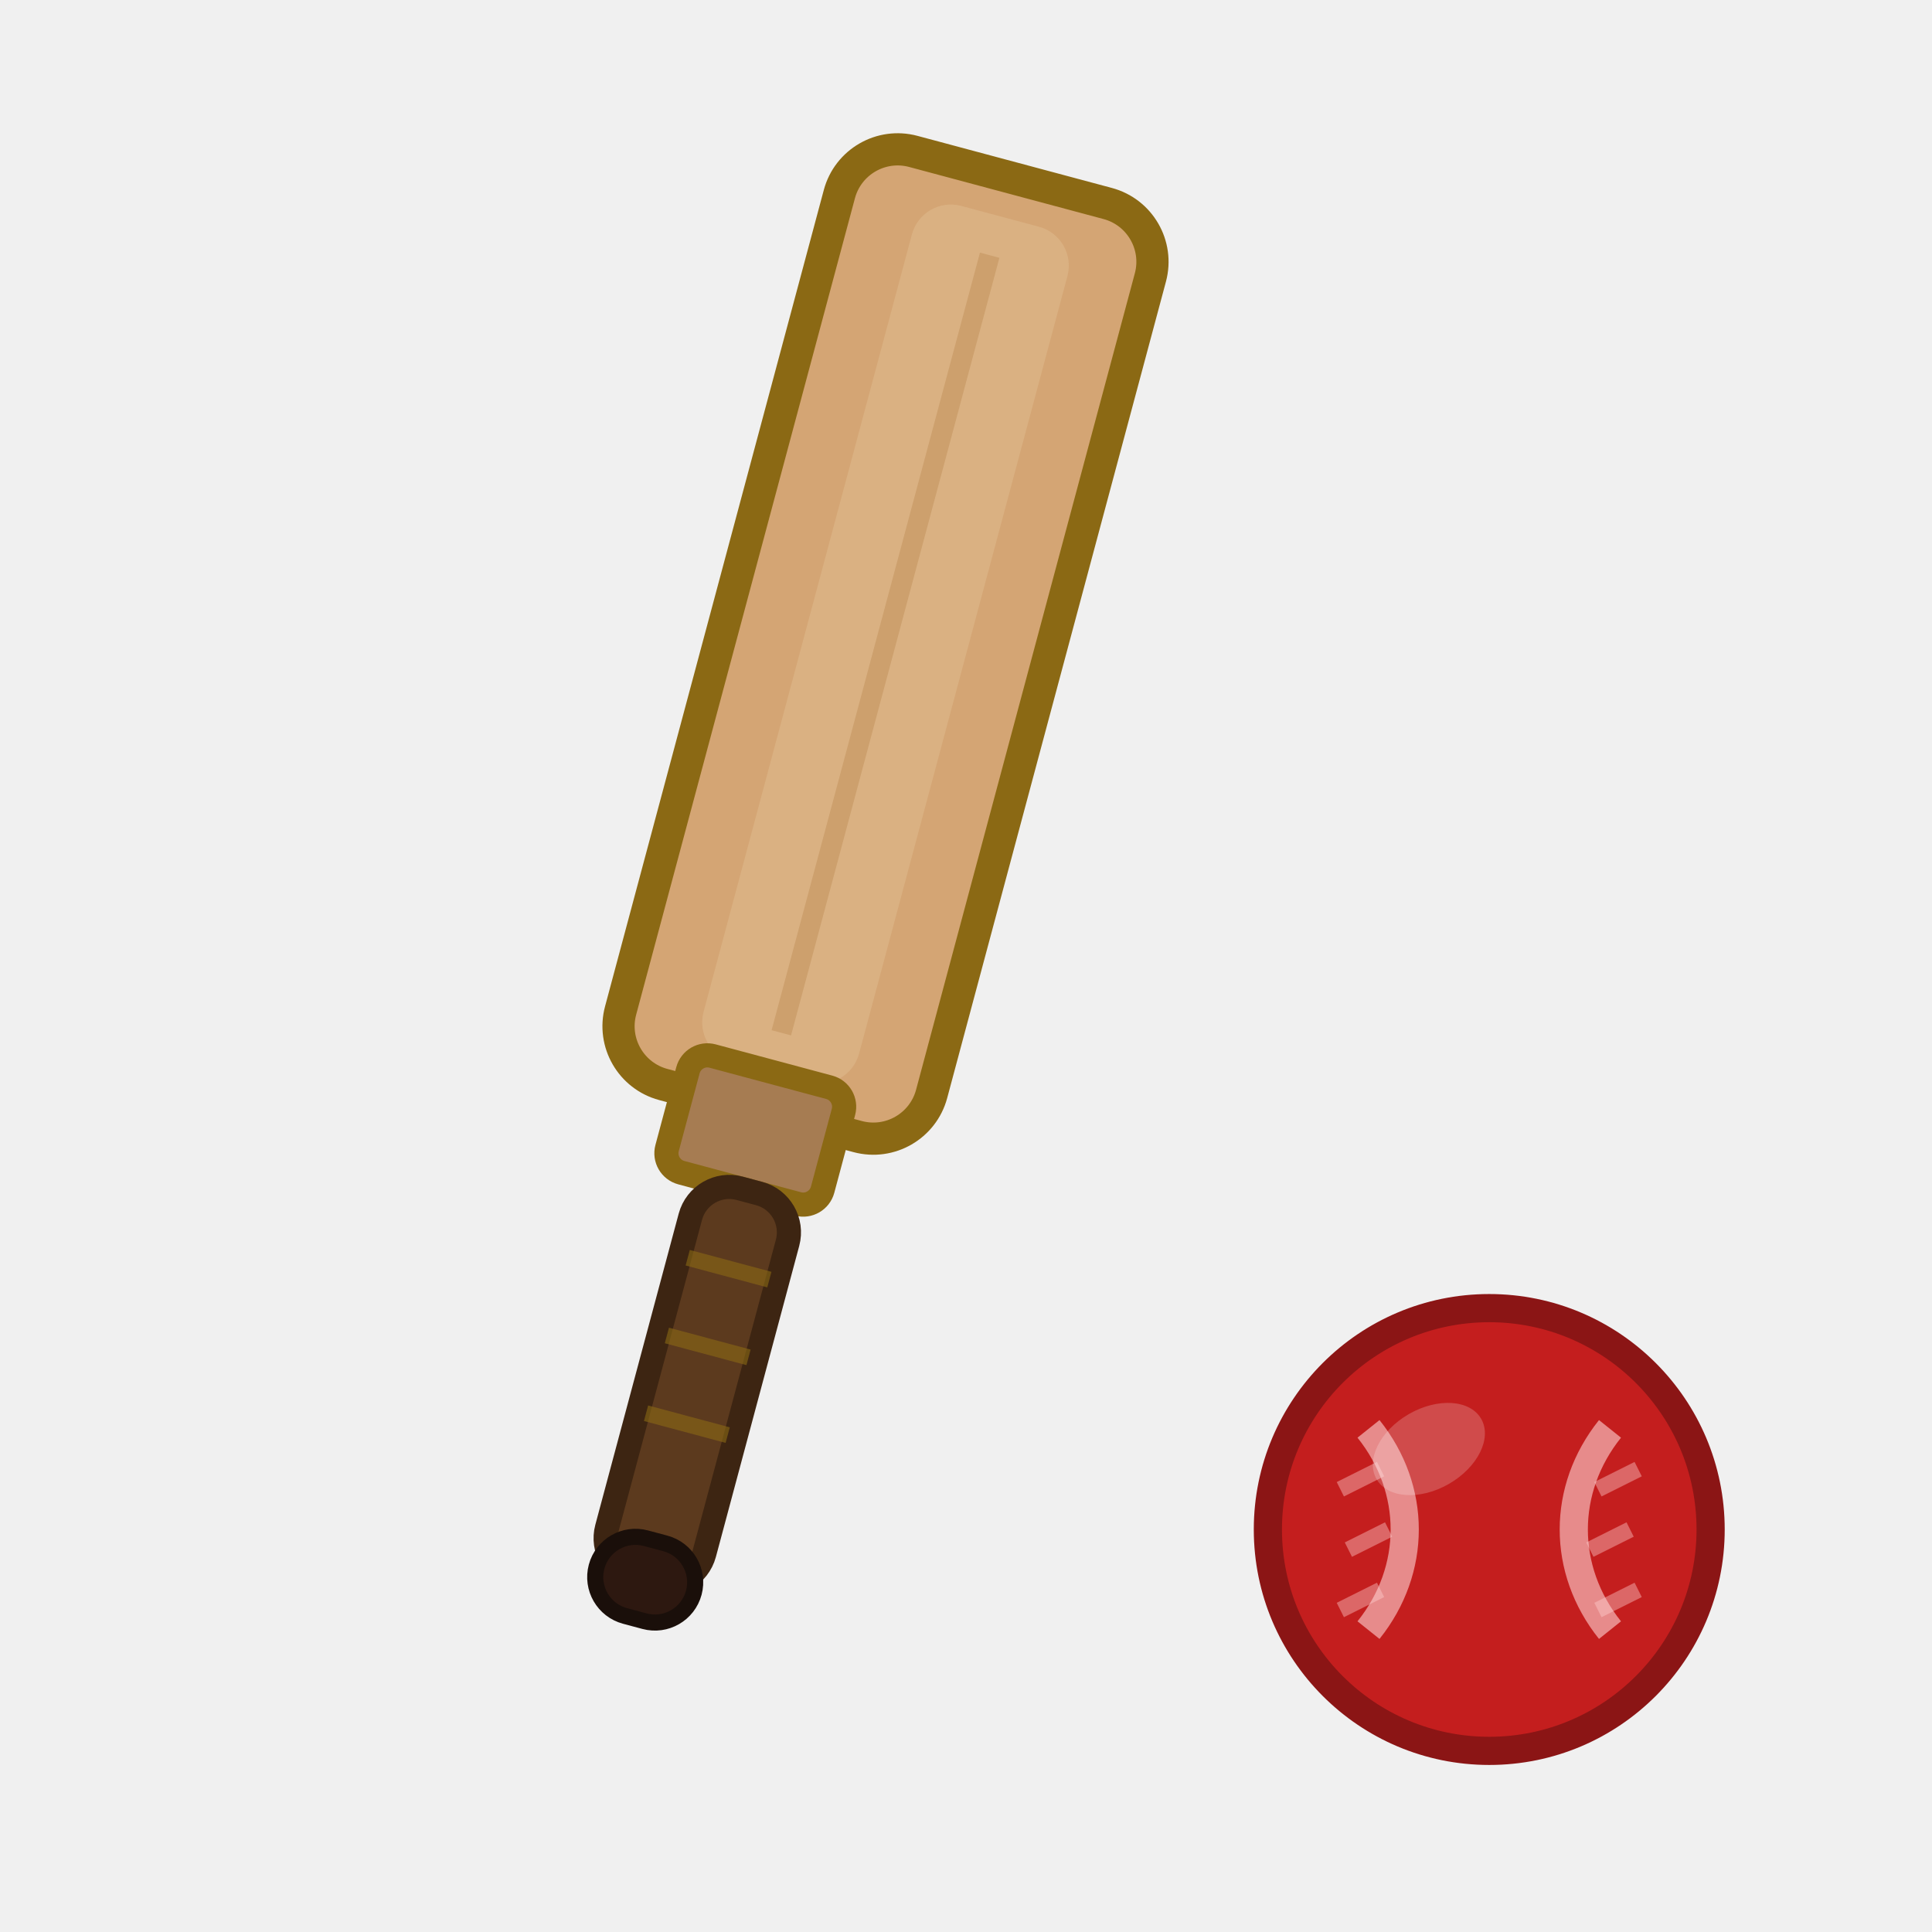
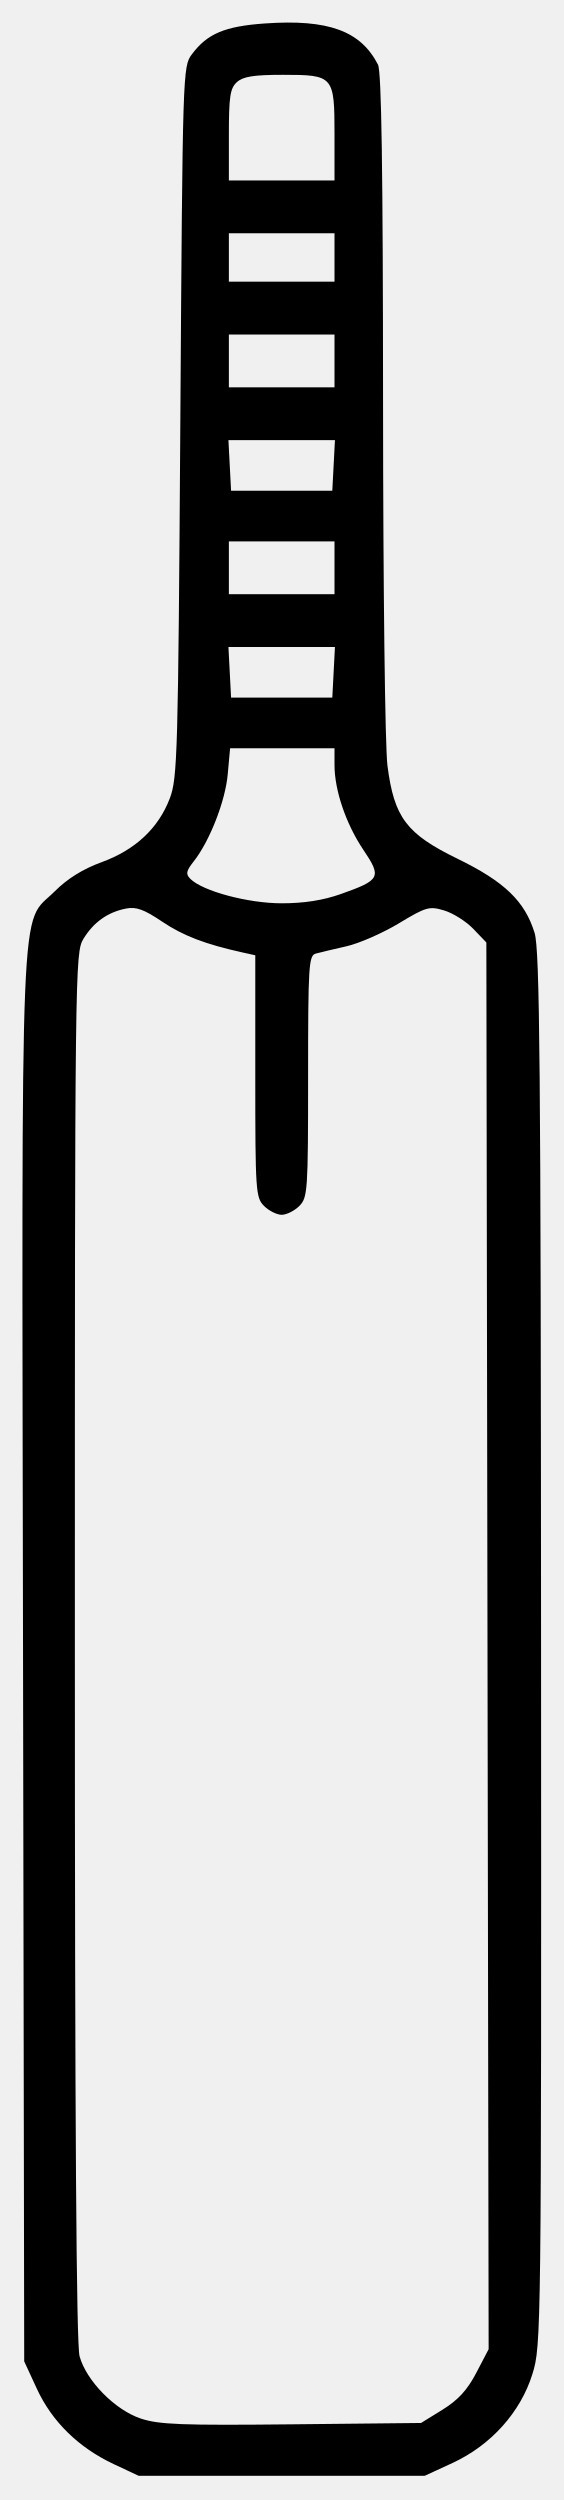
- <svg xmlns="http://www.w3.org/2000/svg" viewBox="0 0 48 48">
-   <rect x="18" y="4" width="8" height="24" rx="1.5" fill="#D4A574" stroke="#8B6914" stroke-width="0.8" transform="rotate(15 22 16)" />
-   <rect x="20" y="5" width="4" height="22" rx="1" fill="#E0BD90" opacity="0.5" transform="rotate(15 22 16)" />
-   <line x1="22" y1="6" x2="22" y2="26" stroke="#B8864E" stroke-width="0.5" opacity="0.4" transform="rotate(15 22 16)" />
-   <rect x="20" y="27" width="4" height="3" rx="0.5" fill="#A67C52" stroke="#8B6914" stroke-width="0.6" transform="rotate(15 22 16)" />
-   <rect x="21" y="30" width="2.5" height="10" rx="1" fill="#5C3A1E" stroke="#3D2512" stroke-width="0.6" transform="rotate(15 22 16)" />
-   <line x1="21.2" y1="32" x2="23.3" y2="32" stroke="#8B6914" stroke-width="0.4" opacity="0.6" transform="rotate(15 22 16)" />
-   <line x1="21.2" y1="34" x2="23.3" y2="34" stroke="#8B6914" stroke-width="0.4" opacity="0.6" transform="rotate(15 22 16)" />
-   <line x1="21.2" y1="36" x2="23.3" y2="36" stroke="#8B6914" stroke-width="0.4" opacity="0.6" transform="rotate(15 22 16)" />
-   <rect x="21" y="39" width="2.5" height="2" rx="1" fill="#2D1810" stroke="#1A0F0A" stroke-width="0.4" transform="rotate(15 22 16)" />
-   <circle cx="37" cy="38" r="5.5" fill="#C41E1E" stroke="#8B1515" stroke-width="0.7" />
-   <path d="M34 35.5c1.2 1.5 1.2 3.5 0 5" fill="none" stroke="#FFD4D4" stroke-width="0.7" opacity="0.6" />
-   <path d="M40 35.5c-1.2 1.5-1.2 3.5 0 5" fill="none" stroke="#FFD4D4" stroke-width="0.7" opacity="0.6" />
-   <line x1="33.3" y1="37" x2="34.3" y2="36.5" stroke="#FFD4D4" stroke-width="0.4" opacity="0.4" />
-   <line x1="33.5" y1="38.5" x2="34.5" y2="38" stroke="#FFD4D4" stroke-width="0.4" opacity="0.4" />
-   <line x1="33.3" y1="40" x2="34.3" y2="39.5" stroke="#FFD4D4" stroke-width="0.4" opacity="0.4" />
-   <line x1="39.7" y1="37" x2="40.7" y2="36.5" stroke="#FFD4D4" stroke-width="0.4" opacity="0.4" />
-   <line x1="39.5" y1="38.5" x2="40.5" y2="38" stroke="#FFD4D4" stroke-width="0.4" opacity="0.4" />
-   <line x1="39.7" y1="40" x2="40.7" y2="39.5" stroke="#FFD4D4" stroke-width="0.4" opacity="0.4" />
-   <ellipse cx="35.5" cy="36" rx="1.5" ry="1" fill="white" opacity="0.2" transform="rotate(-30 35.5 36)" />
+ <svg xmlns="http://www.w3.org/2000/svg" viewBox="640 100 128 568">
+   <path d="M 761.458,311.949 C 762.635,315.769 762.872,341.922 762.930,474.645 C 762.999,630.667 762.973,632.877 760.977,639.339 C 758.286,648.051 751.557,655.548 742.792,659.595 C 740.695,660.563 738.597,661.532 736.500,662.500 C 725.667,662.500 714.833,662.500 704,662.500 C 693.167,662.500 682.333,662.500 671.500,662.500 C 669.608,661.613 667.717,660.727 665.825,659.840 C 657.862,656.107 651.821,650.186 648.385,642.747 C 647.423,640.664 646.462,638.583 645.500,636.500 C 645.412,583.353 645.323,530.205 645.235,477.058 C 644.937,297.562 644.402,310.545 652.424,302.523 C 655.325,299.622 658.833,297.439 663.085,295.889 C 670.737,293.099 675.993,288.182 678.579,281.393 C 680.324,276.811 680.476,271.377 680.971,195.822 C 681.496,115.779 681.517,115.122 683.605,112.322 C 687.087,107.653 691.080,105.967 700.166,105.330 C 714.581,104.320 721.926,106.992 725.878,114.684 C 726.677,116.240 727.009,138.396 727.031,191.684 C 727.049,234.084 727.482,269.743 728.033,273.986 C 729.562,285.767 732.334,289.444 743.962,295.113 C 754.623,300.310 759.240,304.754 761.458,311.949 ZM 658.956,313.304 C 657.046,316.436 657.007,319.645 657.009,474 C 657.010,582.827 657.341,632.692 658.081,635.355 C 659.634,640.946 666.135,647.552 672.003,649.501 C 676.116,650.867 681.321,651.066 706.258,650.806 C 716.060,650.704 725.860,650.602 735.662,650.500 C 737.287,649.495 738.912,648.490 740.537,647.485 C 744.089,645.288 746.173,643.013 748.215,639.103 C 749.149,637.314 750.084,635.526 751.018,633.737 C 750.932,580.469 750.845,527.202 750.759,473.934 C 750.673,420.666 750.586,367.399 750.500,314.131 C 749.514,313.102 748.528,312.072 747.542,311.043 C 745.915,309.345 742.939,307.463 740.930,306.861 C 737.527,305.841 736.822,306.041 730.603,309.792 C 726.932,312.006 721.582,314.348 718.714,314.996 C 715.846,315.644 712.713,316.391 711.750,316.655 C 710.138,317.097 710,319.290 710,344.567 C 710,370.666 709.903,372.097 708,374 C 706.900,375.100 705.100,376 704,376 C 702.900,376 701.100,375.100 700,374 C 698.097,372.097 698,370.667 698,344.519 C 698,335.359 698,326.198 698,317.038 C 697.083,316.836 696.167,316.634 695.250,316.432 C 686.664,314.539 681.635,312.619 676.883,309.421 C 672.680,306.592 670.932,305.964 668.582,306.434 C 664.451,307.260 661.248,309.546 658.956,313.304 ZM 683.996,295.732 C 682.284,297.909 682.156,298.585 683.251,299.680 C 686.040,302.469 696.364,305.230 704,305.230 C 709.089,305.230 713.418,304.551 717.464,303.116 C 726.440,299.933 726.752,299.319 722.562,293.092 C 718.610,287.219 716,279.554 716,273.819 C 716,272.546 716,271.273 716,270 C 712.046,270 708.093,270 704.139,270 C 700.185,270 696.232,270 692.278,270 C 692.098,271.980 691.919,273.961 691.739,275.941 C 691.185,282.048 687.648,291.089 683.996,295.732 ZM 693.829,118.655 C 692.282,120.055 692,121.903 692,130.655 C 692,134.103 692,137.552 692,141 C 696,141 700,141 704,141 C 708,141 712,141 716,141 C 716,137.524 716,134.047 716,130.571 C 716,117.219 715.810,117 704.257,117 C 697.658,117 695.232,117.385 693.829,118.655 ZM 704,153 C 700,153 696,153 692,153 C 692,154.833 692,156.667 692,158.500 C 692,160.333 692,162.167 692,164 C 696,164 700,164 704,164 C 708,164 712,164 716,164 C 716,162.167 716,160.333 716,158.500 C 716,156.667 716,154.833 716,153 C 712,153 708,153 704,153 ZM 704,176 C 700,176 696,176 692,176 C 692,178 692,180 692,182 C 692,184 692,186 692,188 C 696,188 700,188 704,188 C 708,188 712,188 716,188 C 716,186 716,184 716,182 C 716,180 716,178 716,176 C 712,176 708,176 704,176 ZM 704,200 C 699.967,200 695.933,200 691.900,200 C 692,201.917 692.100,203.833 692.200,205.750 C 692.300,207.667 692.400,209.583 692.500,211.500 C 696.333,211.500 700.167,211.500 704,211.500 C 707.833,211.500 711.667,211.500 715.500,211.500 C 715.600,209.583 715.700,207.667 715.800,205.750 C 715.900,203.833 716,201.917 716.100,200 C 712.067,200 708.033,200 704,200 ZM 704,223 C 700,223 696,223 692,223 C 692,225 692,227 692,229 C 692,231 692,233 692,235 C 696,235 700,235 704,235 C 708,235 712,235 716,235 C 716,233 716,231 716,229 C 716,227 716,225 716,223 C 712,223 708,223 704,223 ZM 704,247 C 699.967,247 695.933,247 691.900,247 C 692,248.917 692.100,250.833 692.200,252.750 C 692.300,254.667 692.400,256.583 692.500,258.500 C 696.333,258.500 700.167,258.500 704,258.500 C 707.833,258.500 711.667,258.500 715.500,258.500 C 715.600,256.583 715.700,254.667 715.800,252.750 C 715.900,250.833 716,248.917 716.100,247 C 712.067,247 708.033,247 704,247 Z" fill="currentColor" stroke="none" />
</svg>
